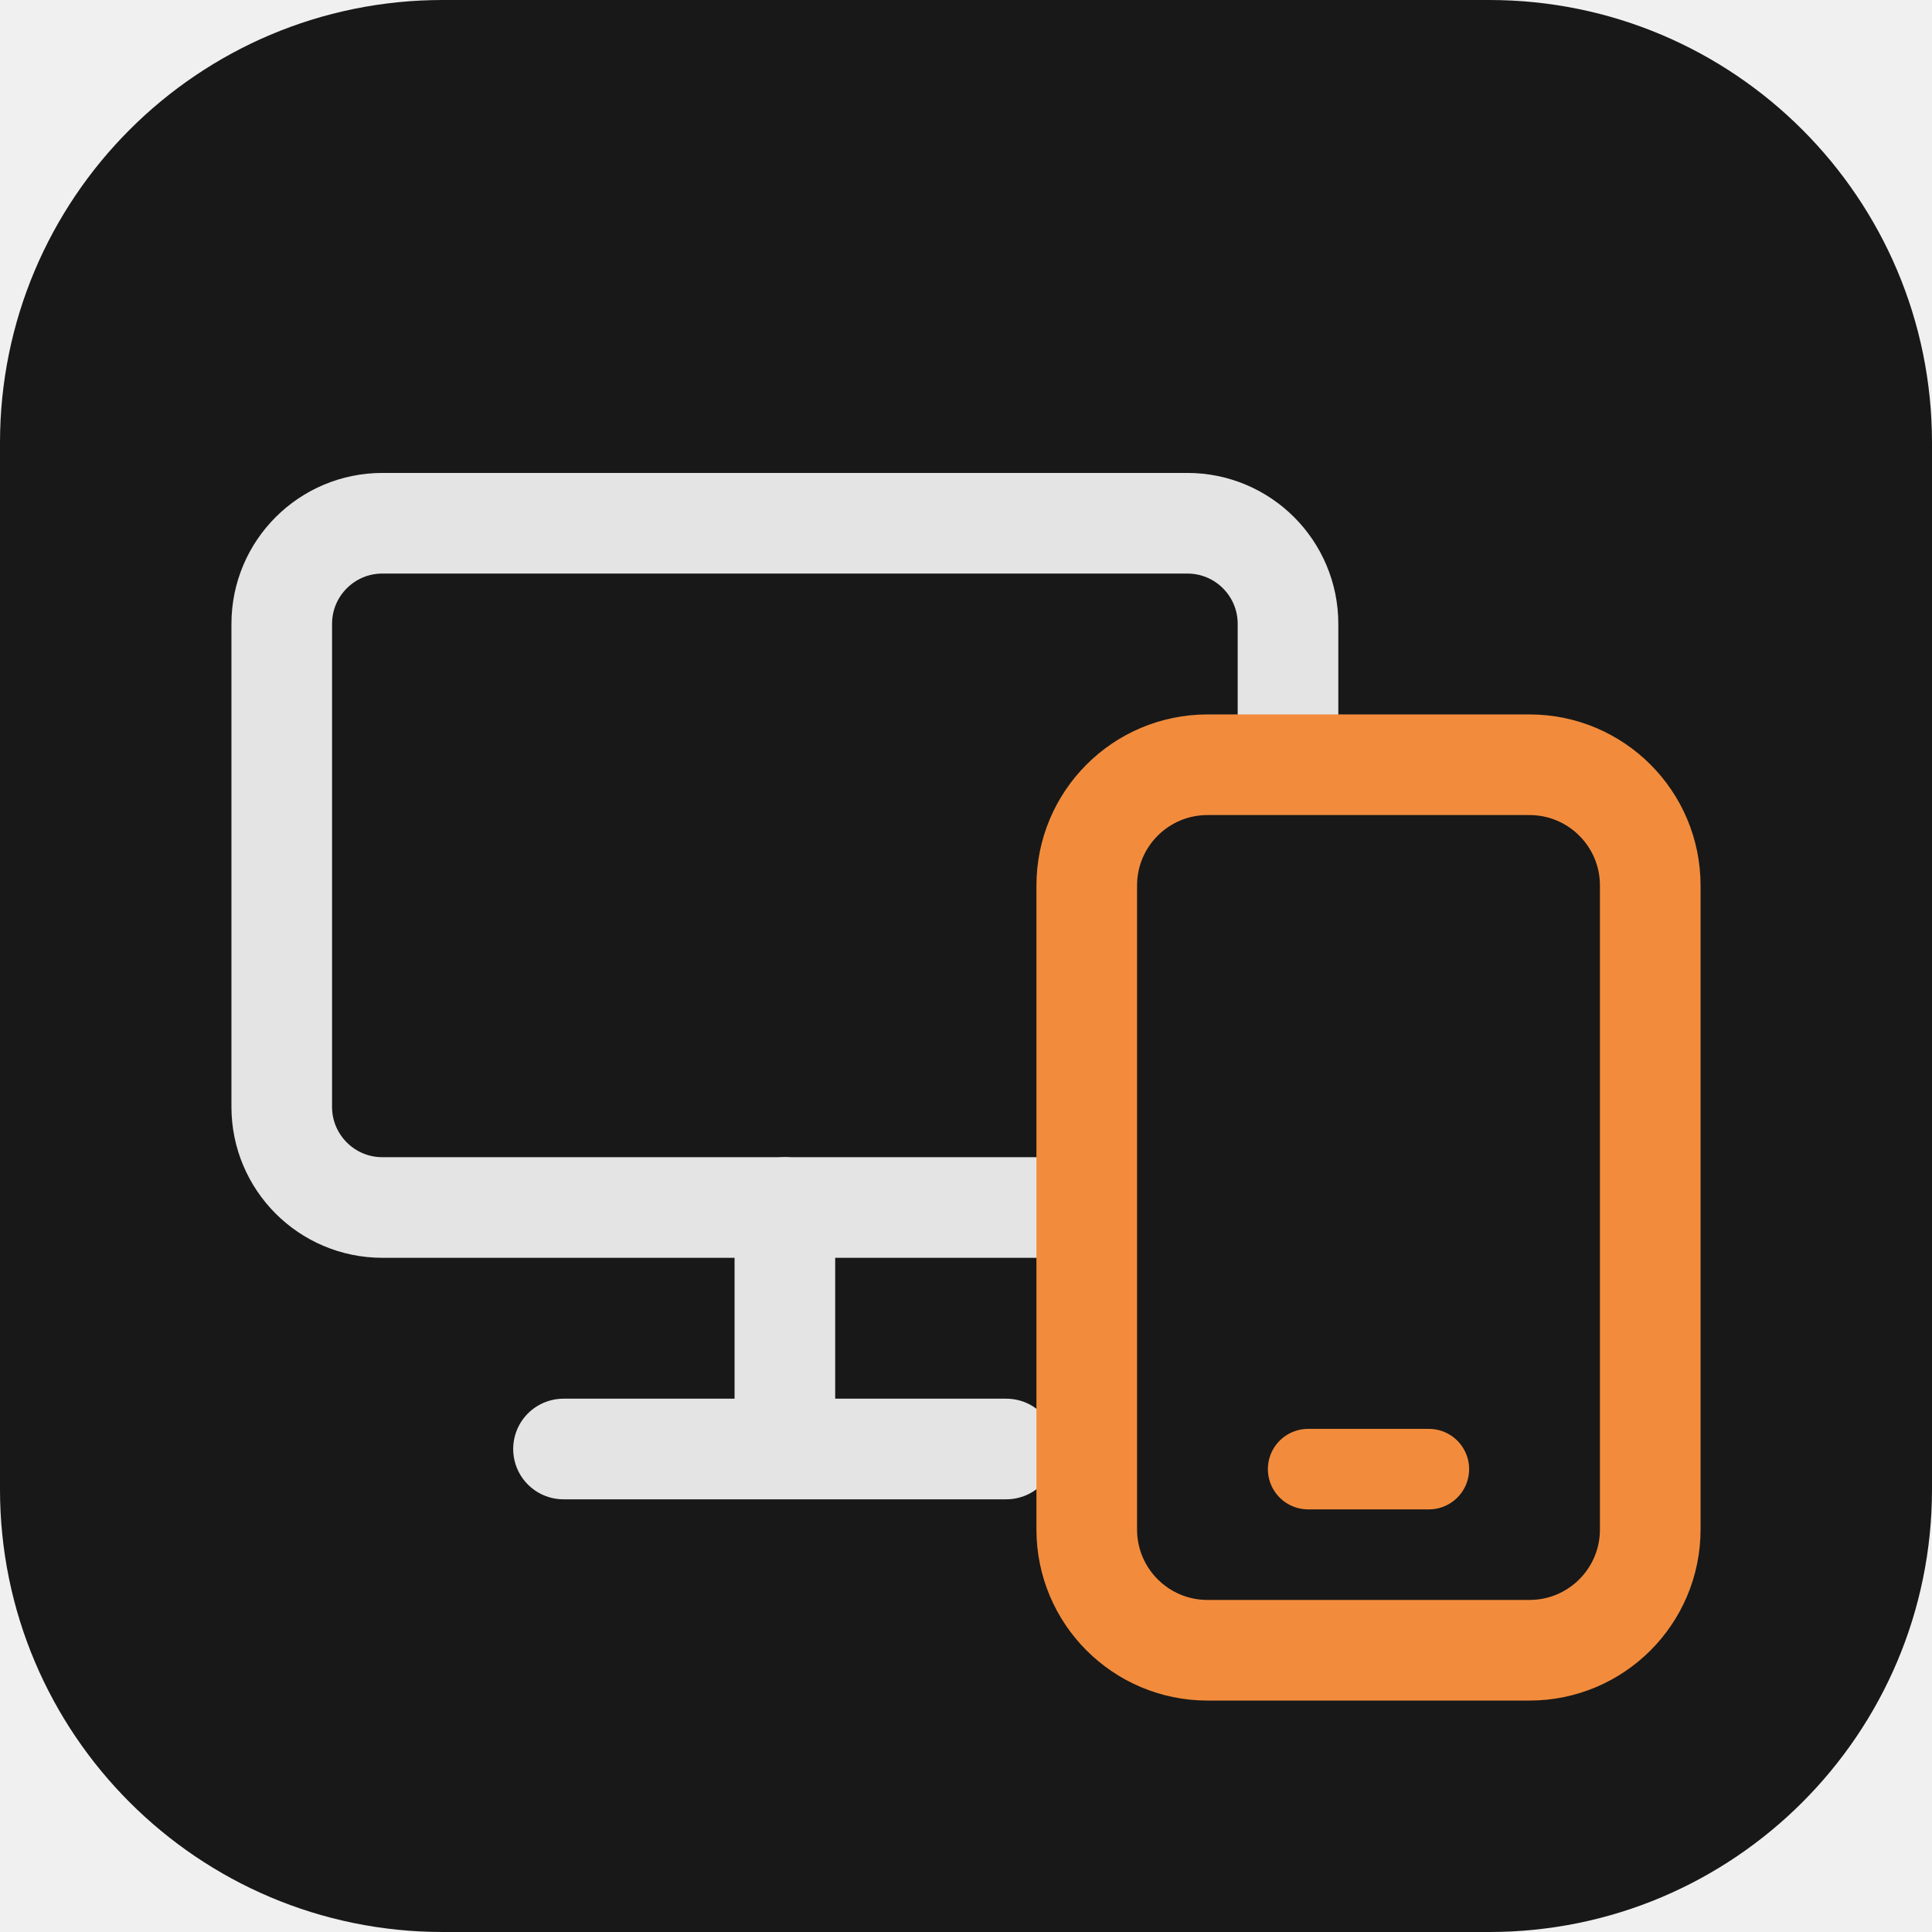
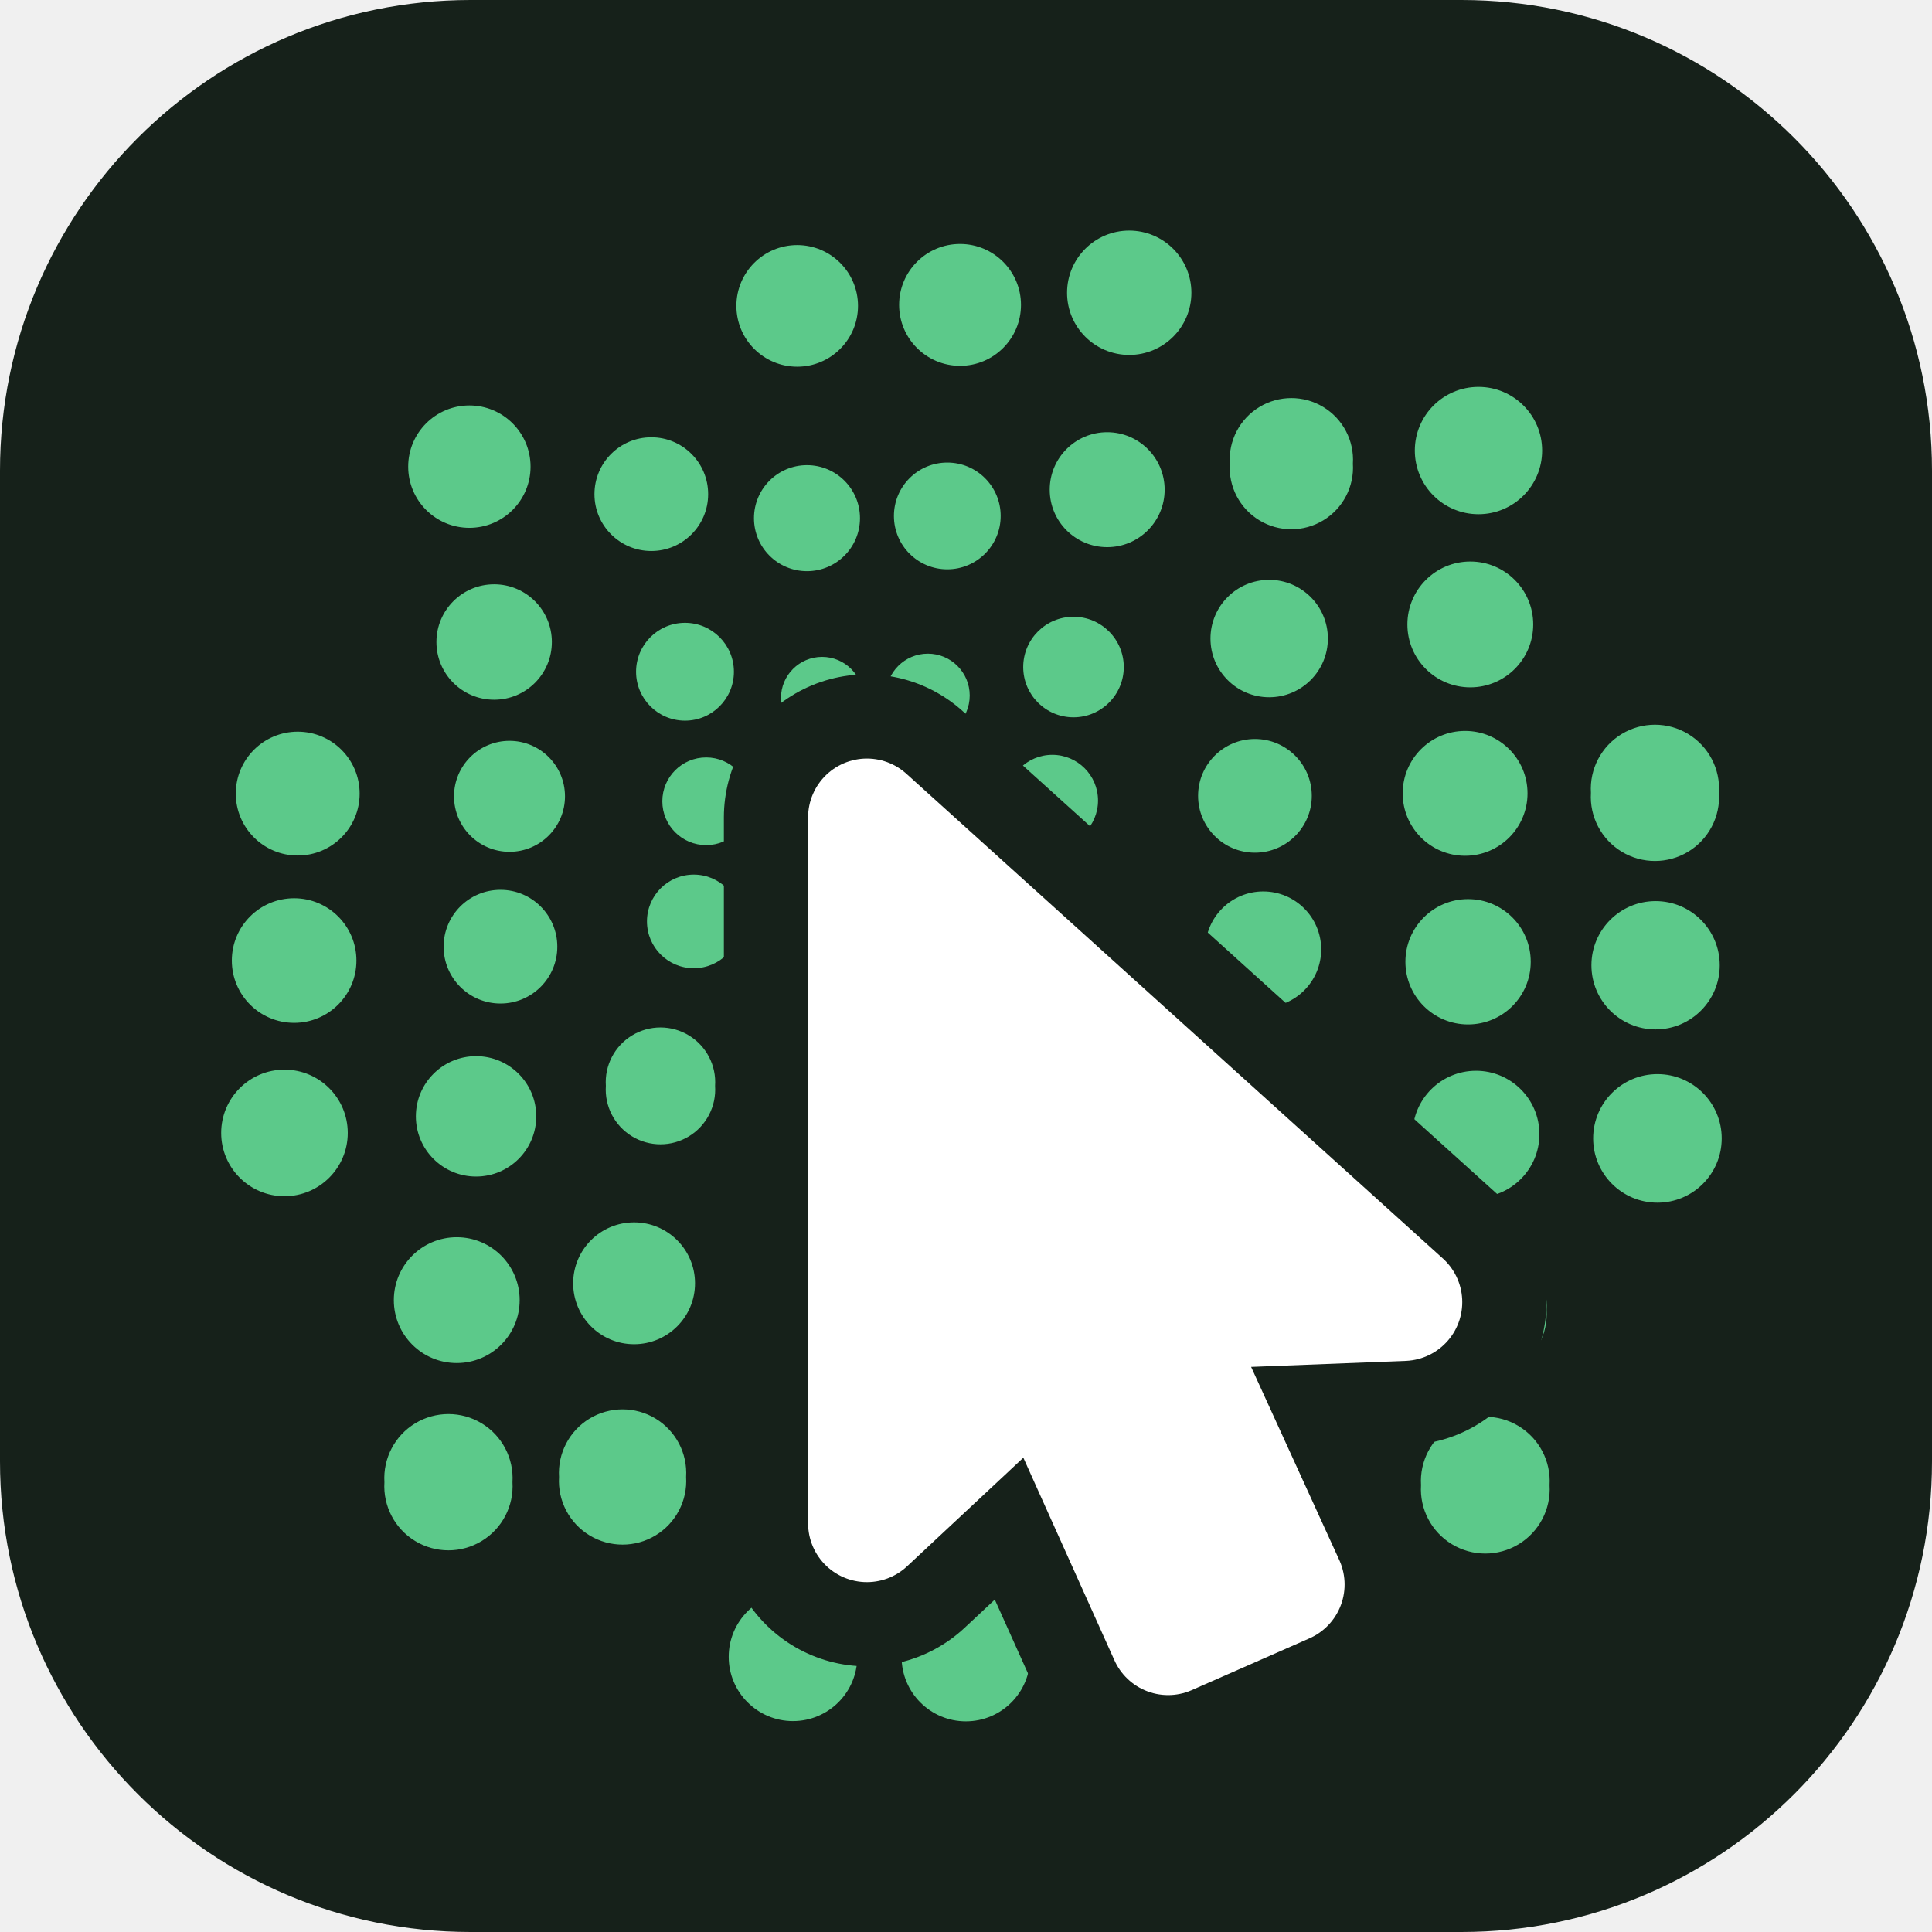
- <svg xmlns="http://www.w3.org/2000/svg" width="96" height="96" viewBox="0 0 96 96" fill="none">
-   <rect width="96" height="96" rx="22" fill="#181818" />
-   <rect x="14" y="26" width="50" height="34" rx="5" stroke="#E4E4E4" stroke-width="5" />
-   <path d="M28 72h22M39 60v12" stroke="#E4E4E4" stroke-width="5" stroke-linecap="round" />
-   <rect x="54" y="38" width="28" height="44" rx="6" fill="#181818" stroke="#F28C3C" stroke-width="5" />
-   <path d="M65 73h6" stroke="#F28C3C" stroke-width="4" stroke-linecap="round" />
+ <svg xmlns="http://www.w3.org/2000/svg" viewBox="15 15 78 78" width="96" height="96">
+   <rect x="15" y="15" width="78" height="78" rx="19" fill="#16211A" />
+   <path d="M24.52,47.04 a2.50,2.50 0 1,0 5.00,0 a2.50,2.50 0 1,0 -5.00,0 M24.36,53.78 a2.51,2.51 0 1,0 5.03,0 a2.51,2.51 0 1,0 -5.03,0 M23.93,60.74 a2.55,2.55 0 1,0 5.11,0 a2.55,2.55 0 1,0 -5.11,0 M31.48,33.84 a2.47,2.47 0 1,0 4.94,0 a2.47,2.47 0 1,0 -4.94,0 M32.62,40.92 a2.33,2.33 0 1,0 4.66,0 a2.33,2.33 0 1,0 -4.66,0 M33.33,47.15 a2.24,2.24 0 1,0 4.48,0 a2.24,2.24 0 1,0 -4.48,0 M32.91,53.22 a2.29,2.29 0 1,0 4.59,0 a2.29,2.29 0 1,0 -4.59,0 M31.79,60.07 a2.43,2.43 0 1,0 4.86,0 a2.43,2.43 0 1,0 -4.86,0 M30.90,67.49 a2.54,2.54 0 1,0 5.08,0 a2.54,2.54 0 1,0 -5.08,0 M30.52,74.84 a2.59,2.59 0 1,0 5.17,0 a2.59,2.59 0 1,0 -5.17,0 M39.00,34.95 a2.29,2.29 0 1,0 4.59,0 a2.29,2.29 0 1,0 -4.59,0 M40.68,42.12 a1.97,1.97 0 1,0 3.95,0 a1.97,1.97 0 1,0 -3.95,0 M41.74,47.35 a1.77,1.77 0 1,0 3.54,0 a1.77,1.77 0 1,0 -3.54,0 M41.12,52.20 a1.89,1.89 0 1,0 3.78,0 a1.89,1.89 0 1,0 -3.78,0 M39.46,58.84 a2.21,2.21 0 1,0 4.41,0 a2.21,2.21 0 1,0 -4.41,0 M38.14,66.81 a2.46,2.46 0 1,0 4.92,0 a2.46,2.46 0 1,0 -4.92,0 M37.57,74.63 a2.57,2.57 0 1,0 5.13,0 a2.57,2.57 0 1,0 -5.13,0 M44.73,27.35 a2.45,2.45 0 1,0 4.91,0 a2.45,2.45 0 1,0 -4.91,0 M45.44,35.92 a2.14,2.14 0 1,0 4.28,0 a2.14,2.14 0 1,0 -4.28,0 M46.53,43.18 a1.66,1.66 0 1,0 3.32,0 a1.66,1.66 0 1,0 -3.32,0 M47.22,47.53 a1.36,1.36 0 1,0 2.71,0 a1.36,1.36 0 1,0 -2.71,0 M46.82,51.30 a1.54,1.54 0 1,0 3.07,0 a1.54,1.54 0 1,0 -3.07,0 M45.74,57.76 a2.01,2.01 0 1,0 4.02,0 a2.01,2.01 0 1,0 -4.02,0 M44.88,66.21 a2.39,2.39 0 1,0 4.78,0 a2.39,2.39 0 1,0 -4.78,0 M44.51,74.44 a2.55,2.55 0 1,0 5.10,0 a2.55,2.55 0 1,0 -5.10,0 M44.42,81.89 a2.59,2.59 0 1,0 5.19,0 a2.59,2.59 0 1,0 -5.19,0 M51.30,27.31 a2.46,2.46 0 1,0 4.92,0 a2.46,2.46 0 1,0 -4.92,0 M51.09,35.83 a2.15,2.15 0 1,0 4.31,0 a2.15,2.15 0 1,0 -4.31,0 M50.77,43.08 a1.69,1.69 0 1,0 3.38,0 a1.69,1.69 0 1,0 -3.38,0 M50.57,47.51 a1.39,1.39 0 1,0 2.79,0 a1.39,1.39 0 1,0 -2.79,0 M50.69,51.38 a1.57,1.57 0 1,0 3.14,0 a1.57,1.57 0 1,0 -3.14,0 M51.00,57.86 a2.03,2.03 0 1,0 4.06,0 a2.03,2.03 0 1,0 -4.06,0 M51.26,66.27 a2.40,2.40 0 1,0 4.79,0 a2.40,2.40 0 1,0 -4.79,0 M51.37,74.46 a2.55,2.55 0 1,0 5.11,0 a2.55,2.55 0 1,0 -5.11,0 M51.40,81.90 a2.59,2.59 0 1,0 5.19,0 a2.59,2.59 0 1,0 -5.19,0 M58.08,26.82 a2.51,2.51 0 1,0 5.02,0 a2.51,2.51 0 1,0 -5.02,0 M57.38,34.77 a2.32,2.32 0 1,0 4.64,0 a2.32,2.32 0 1,0 -4.64,0 M56.31,41.93 a2.03,2.03 0 1,0 4.06,0 a2.03,2.03 0 1,0 -4.06,0 M55.64,47.32 a1.84,1.84 0 1,0 3.69,0 a1.84,1.84 0 1,0 -3.69,0 M56.04,52.36 a1.95,1.95 0 1,0 3.91,0 a1.95,1.95 0 1,0 -3.91,0 M57.09,59.03 a2.24,2.24 0 1,0 4.48,0 a2.24,2.24 0 1,0 -4.48,0 M57.93,66.91 a2.47,2.47 0 1,0 4.94,0 a2.47,2.47 0 1,0 -4.94,0 M58.29,74.66 a2.57,2.57 0 1,0 5.14,0 a2.57,2.57 0 1,0 -5.14,0 M58.38,81.94 a2.60,2.60 0 1,0 5.19,0 a2.60,2.60 0 1,0 -5.19,0 M64.65,33.72 a2.49,2.49 0 1,0 4.97,0 a2.49,2.49 0 1,0 -4.97,0 M63.87,40.78 a2.37,2.37 0 1,0 4.74,0 a2.37,2.37 0 1,0 -4.74,0 M63.37,47.13 a2.29,2.29 0 1,0 4.59,0 a2.29,2.29 0 1,0 -4.59,0 M63.66,53.33 a2.34,2.34 0 1,0 4.68,0 a2.34,2.34 0 1,0 -4.68,0 M64.44,60.20 a2.45,2.45 0 1,0 4.91,0 a2.45,2.45 0 1,0 -4.91,0 M65.06,67.56 a2.55,2.55 0 1,0 5.10,0 a2.55,2.55 0 1,0 -5.10,0 M65.32,74.86 a2.59,2.59 0 1,0 5.18,0 a2.59,2.59 0 1,0 -5.18,0 M72.12,33.19 a2.57,2.57 0 1,0 5.14,0 a2.57,2.57 0 1,0 -5.14,0 M71.82,40.21 a2.54,2.54 0 1,0 5.08,0 a2.54,2.54 0 1,0 -5.08,0 M71.63,47.03 a2.52,2.52 0 1,0 5.04,0 a2.52,2.52 0 1,0 -5.04,0 M71.74,53.83 a2.53,2.53 0 1,0 5.06,0 a2.53,2.53 0 1,0 -5.06,0 M72.03,60.79 a2.56,2.56 0 1,0 5.12,0 a2.56,2.56 0 1,0 -5.12,0 M72.27,67.88 a2.59,2.59 0 1,0 5.17,0 a2.59,2.59 0 1,0 -5.17,0 M72.37,74.96 a2.60,2.60 0 1,0 5.19,0 a2.60,2.60 0 1,0 -5.19,0 M79.23,47.01 a2.59,2.59 0 1,0 5.17,0 a2.59,2.59 0 1,0 -5.17,0 M79.25,53.97 a2.59,2.59 0 1,0 5.18,0 a2.59,2.59 0 1,0 -5.18,0 M79.32,60.96 a2.59,2.59 0 1,0 5.19,0 a2.59,2.59 0 1,0 -5.19,0" fill="#5CC98A" />
+   <path d="M50.00,48.00 L50.00,76.50 L57.12,69.85 L62.16,81.06 L66.91,78.97 L61.88,67.95 L71.66,67.57 Z" fill="none" stroke="#16211A" stroke-width="11.55" stroke-linejoin="round" />
+   <path d="M50.00,48.00 L50.00,76.50 L57.12,69.85 L62.16,81.06 L66.91,78.97 L61.88,67.95 L71.66,67.57 Z" fill="#FFFFFF" stroke="#FFFFFF" stroke-width="4.75" stroke-linejoin="round" />
</svg>
